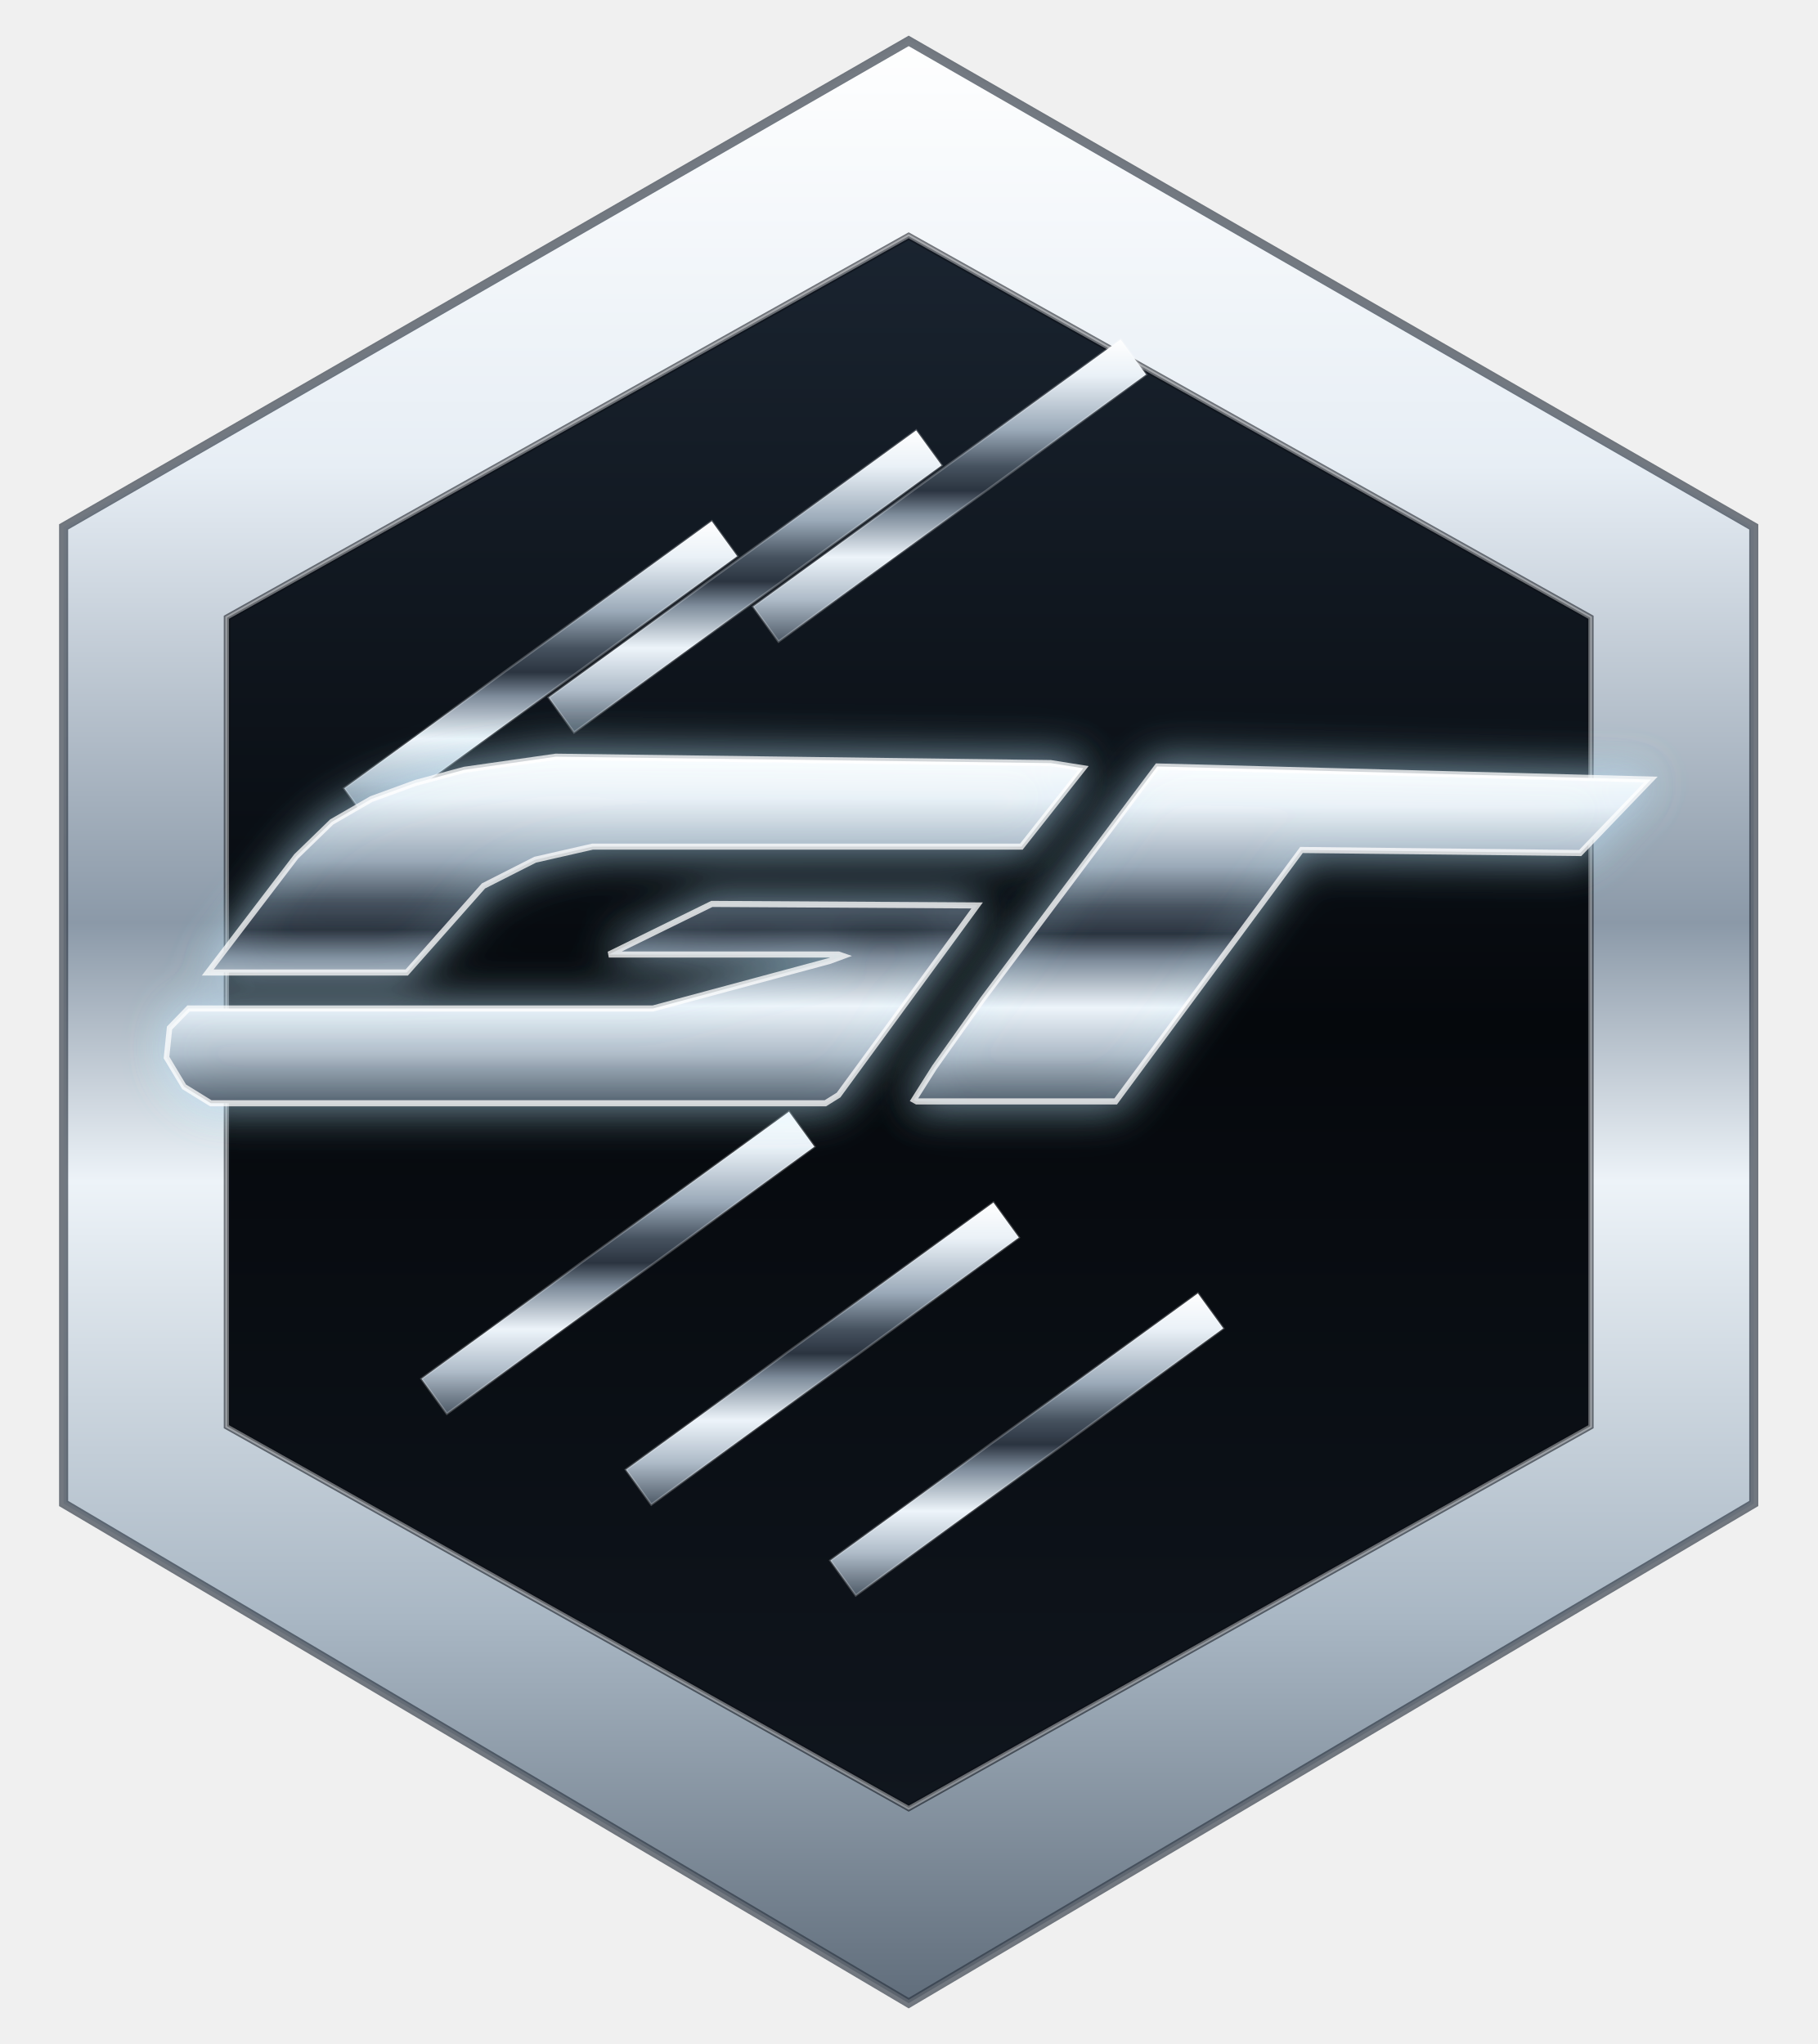
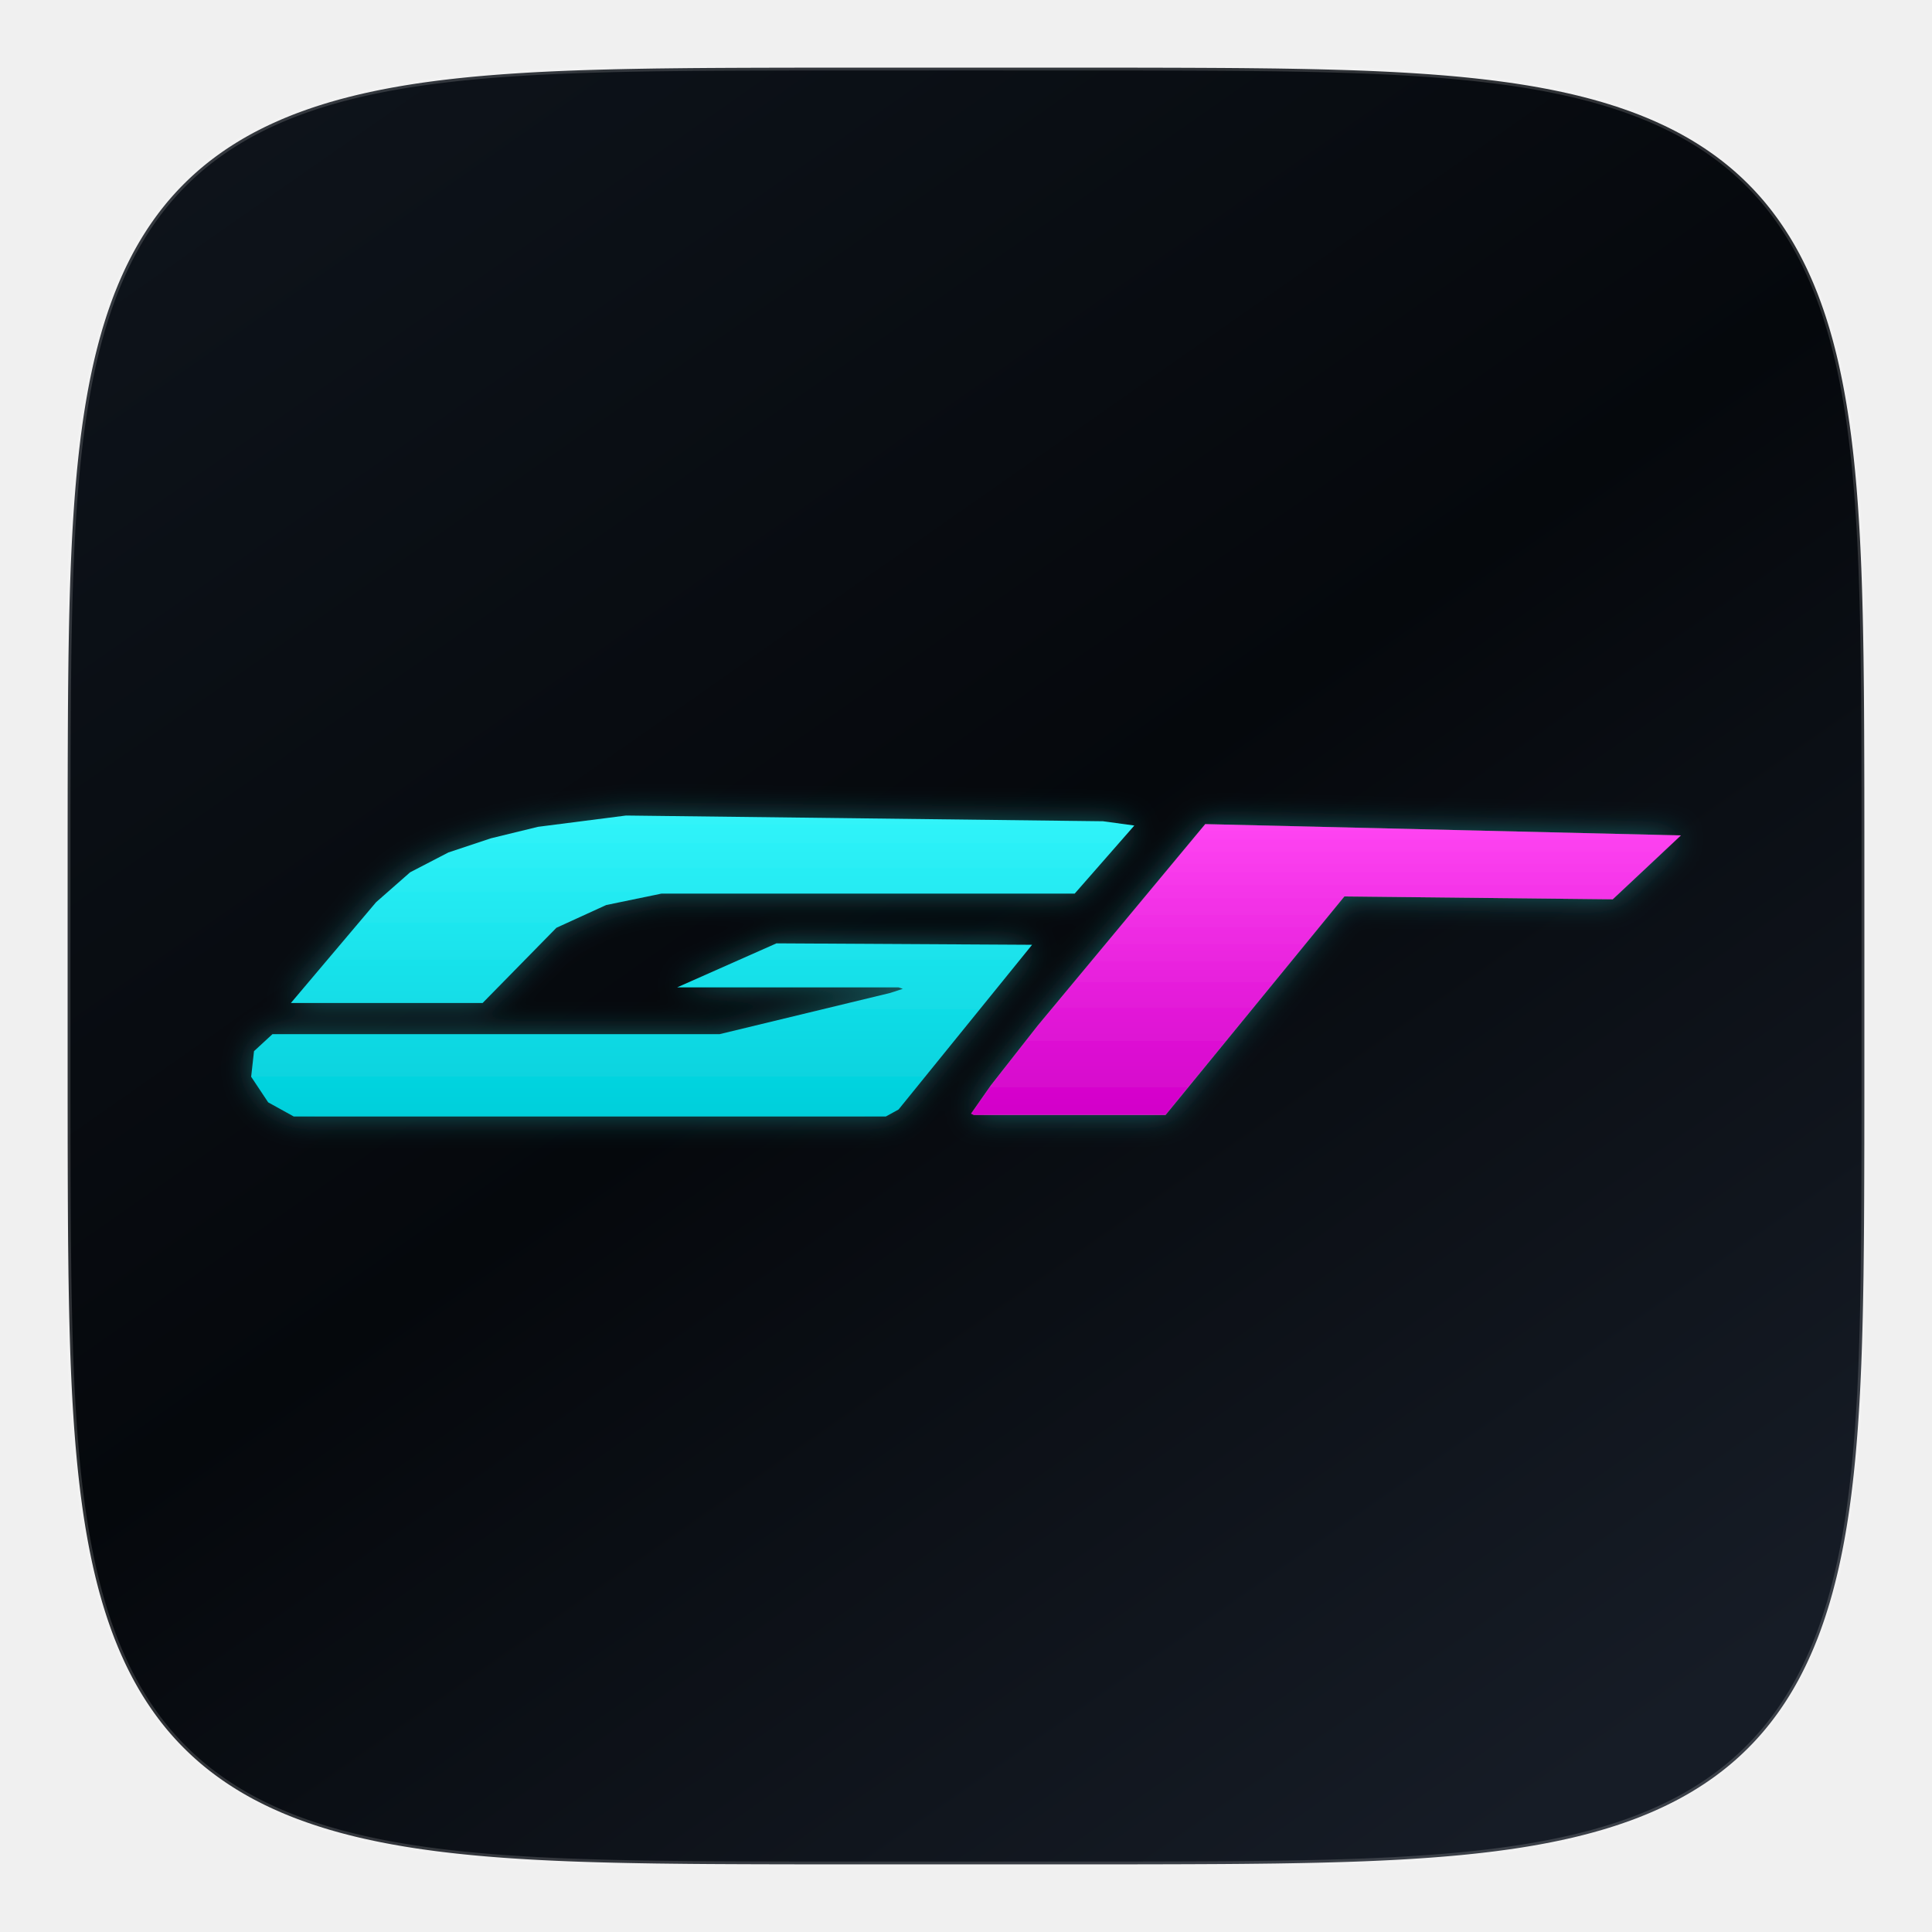
- <svg xmlns="http://www.w3.org/2000/svg" width="800" height="900" viewBox="0 0 800 900" fill="none">
+ <svg xmlns="http://www.w3.org/2000/svg" width="1024" height="1024" viewBox="0 0 1024 1024">
  <defs>
-     <linearGradient id="chrom" x1="0" y1="0" x2="0" y2="1">
-       <stop offset="0" stop-color="#FFFFFF" />
-       <stop offset="0.12" stop-color="#EAF1F7" />
-       <stop offset="0.30" stop-color="#9AA9B8" />
-       <stop offset="0.42" stop-color="#46525F" />
-       <stop offset="0.50" stop-color="#2B3440" />
-       <stop offset="0.58" stop-color="#7E8C9B" />
-       <stop offset="0.72" stop-color="#EDF4FA" />
-       <stop offset="0.86" stop-color="#AEBBC8" />
-       <stop offset="1" stop-color="#4E5A67" />
+     <linearGradient id="bg" x1="0" y1="0" x2="0.7" y2="1">
+       <stop offset="0" stop-color="#10161E" />
+       <stop offset="0.55" stop-color="#05080C" />
+       <stop offset="1" stop-color="#161C26" />
    </linearGradient>
-     <linearGradient id="frame" x1="0" y1="0" x2="0" y2="1">
-       <stop offset="0" stop-color="#FFFFFF" />
-       <stop offset="0.22" stop-color="#E7EEF5" />
-       <stop offset="0.45" stop-color="#8B99A8" />
-       <stop offset="0.58" stop-color="#EDF3F8" />
-       <stop offset="0.8" stop-color="#A9B7C4" />
-       <stop offset="1" stop-color="#5E6B79" />
-     </linearGradient>
-     <linearGradient id="plate" x1="0" y1="0" x2="0" y2="1">
-       <stop offset="0" stop-color="#1A2430" />
-       <stop offset="0.5" stop-color="#05080C" />
-       <stop offset="1" stop-color="#10161E" />
-     </linearGradient>
-     <clipPath id="plate">
-       <path d="M400,104 L700,272 L700,628 L400,796 L100,628 L100,272 Z" />
+     <clipPath id="squircle">
+       <path d="M988.16,512.00 L988.15,583.46 L988.13,606.30 L988.09,622.90 L988.04,636.42 L987.98,648.03 L987.90,658.31 L987.80,667.60 L987.70,676.13 L987.57,684.03 L987.43,691.42 L987.28,698.37 L987.11,704.95 L986.93,711.20 L986.74,717.17 L986.53,722.88 L986.30,728.36 L986.06,733.63 L985.81,738.72 L985.54,743.63 L985.25,748.39 L984.95,752.99 L984.64,757.47 L984.31,761.81 L983.97,766.04 L983.61,770.16 L983.24,774.17 L982.85,778.09 L982.45,781.91 L982.03,785.65 L981.60,789.30 L981.16,792.87 L980.69,796.37 L980.22,799.80 L979.73,803.16 L979.22,806.45 L978.70,809.68 L978.16,812.85 L977.61,815.96 L977.04,819.01 L976.46,822.01 L975.86,824.96 L975.25,827.85 L974.62,830.70 L973.98,833.50 L973.32,836.26 L972.64,838.97 L971.95,841.63 L971.25,844.26 L970.52,846.84 L969.79,849.39 L969.03,851.90 L968.26,854.37 L967.48,856.80 L966.68,859.19 L965.86,861.55 L965.03,863.88 L964.18,866.18 L963.32,868.44 L962.43,870.66 L961.54,872.86 L960.62,875.03 L959.69,877.16 L958.74,879.27 L957.78,881.35 L956.80,883.40 L955.80,885.42 L954.79,887.41 L953.76,889.38 L952.71,891.32 L951.64,893.23 L950.56,895.12 L949.46,896.98 L948.34,898.82 L947.20,900.63 L946.05,902.42 L944.88,904.18 L943.69,905.92 L942.48,907.64 L941.25,909.34 L940.01,911.01 L938.75,912.66 L937.47,914.28 L936.17,915.89 L934.85,917.47 L933.51,919.03 L932.15,920.57 L930.77,922.09 L929.38,923.59 L927.96,925.06 L926.52,926.52 L925.06,927.96 L923.59,929.38 L922.09,930.77 L920.57,932.15 L919.03,933.51 L917.47,934.85 L915.89,936.17 L914.28,937.47 L912.66,938.75 L911.01,940.01 L909.34,941.25 L907.64,942.48 L905.92,943.69 L904.18,944.88 L902.42,946.05 L900.63,947.20 L898.82,948.34 L896.98,949.46 L895.12,950.56 L893.23,951.64 L891.32,952.71 L889.38,953.76 L887.41,954.79 L885.42,955.80 L883.40,956.80 L881.35,957.78 L879.27,958.74 L877.16,959.69 L875.03,960.62 L872.86,961.54 L870.66,962.43 L868.44,963.32 L866.18,964.18 L863.88,965.03 L861.55,965.86 L859.19,966.68 L856.80,967.48 L854.37,968.26 L851.90,969.03 L849.39,969.79 L846.84,970.52 L844.26,971.25 L841.63,971.95 L838.97,972.64 L836.26,973.32 L833.50,973.98 L830.70,974.62 L827.85,975.25 L824.96,975.86 L822.01,976.46 L819.01,977.04 L815.96,977.61 L812.85,978.16 L809.68,978.70 L806.45,979.22 L803.16,979.73 L799.80,980.22 L796.37,980.69 L792.87,981.16 L789.30,981.60 L785.65,982.03 L781.91,982.45 L778.09,982.85 L774.17,983.24 L770.16,983.61 L766.04,983.97 L761.81,984.31 L757.47,984.64 L752.99,984.95 L748.39,985.25 L743.63,985.54 L738.72,985.81 L733.63,986.06 L728.36,986.30 L722.88,986.53 L717.17,986.74 L711.20,986.93 L704.95,987.11 L698.37,987.28 L691.42,987.43 L684.03,987.57 L676.13,987.70 L667.60,987.80 L658.31,987.90 L648.03,987.98 L636.42,988.04 L622.90,988.09 L606.30,988.13 L583.46,988.15 L512.00,988.16 L440.54,988.15 L417.70,988.13 L401.10,988.09 L387.58,988.04 L375.97,987.98 L365.69,987.90 L356.40,987.80 L347.87,987.70 L339.97,987.57 L332.58,987.43 L325.63,987.28 L319.05,987.11 L312.80,986.93 L306.83,986.74 L301.12,986.53 L295.64,986.30 L290.37,986.06 L285.28,985.81 L280.37,985.54 L275.61,985.25 L271.01,984.95 L266.53,984.64 L262.19,984.31 L257.96,983.97 L253.84,983.61 L249.83,983.24 L245.91,982.85 L242.09,982.45 L238.35,982.03 L234.70,981.60 L231.13,981.16 L227.63,980.69 L224.20,980.22 L220.84,979.73 L217.55,979.22 L214.32,978.70 L211.15,978.16 L208.04,977.61 L204.99,977.04 L201.99,976.46 L199.04,975.86 L196.15,975.25 L193.30,974.62 L190.50,973.98 L187.74,973.32 L185.03,972.64 L182.37,971.95 L179.74,971.25 L177.16,970.52 L174.61,969.79 L172.10,969.03 L169.63,968.26 L167.20,967.48 L164.81,966.68 L162.45,965.86 L160.12,965.03 L157.82,964.18 L155.56,963.32 L153.34,962.43 L151.14,961.54 L148.97,960.62 L146.84,959.69 L144.73,958.74 L142.65,957.78 L140.60,956.80 L138.58,955.80 L136.59,954.79 L134.62,953.76 L132.68,952.71 L130.77,951.64 L128.88,950.56 L127.02,949.46 L125.18,948.34 L123.37,947.20 L121.58,946.05 L119.82,944.88 L118.08,943.69 L116.36,942.48 L114.66,941.25 L112.99,940.01 L111.34,938.75 L109.72,937.47 L108.11,936.17 L106.53,934.85 L104.97,933.51 L103.43,932.15 L101.91,930.77 L100.41,929.38 L98.94,927.96 L97.48,926.52 L96.04,925.06 L94.62,923.59 L93.23,922.09 L91.85,920.57 L90.49,919.03 L89.15,917.47 L87.83,915.89 L86.53,914.28 L85.25,912.66 L83.99,911.01 L82.75,909.34 L81.52,907.64 L80.31,905.92 L79.12,904.18 L77.95,902.42 L76.80,900.63 L75.66,898.82 L74.54,896.98 L73.44,895.12 L72.36,893.23 L71.29,891.32 L70.24,889.38 L69.21,887.41 L68.20,885.42 L67.20,883.40 L66.22,881.35 L65.26,879.27 L64.31,877.16 L63.38,875.03 L62.46,872.86 L61.57,870.66 L60.68,868.44 L59.82,866.18 L58.97,863.88 L58.14,861.55 L57.32,859.19 L56.52,856.80 L55.74,854.37 L54.97,851.90 L54.21,849.39 L53.48,846.84 L52.75,844.26 L52.05,841.63 L51.36,838.97 L50.68,836.26 L50.02,833.50 L49.38,830.70 L48.75,827.85 L48.14,824.96 L47.54,822.01 L46.96,819.01 L46.39,815.96 L45.84,812.85 L45.30,809.68 L44.78,806.45 L44.27,803.16 L43.78,799.80 L43.31,796.37 L42.84,792.87 L42.40,789.30 L41.97,785.65 L41.55,781.91 L41.15,778.09 L40.76,774.17 L40.39,770.16 L40.03,766.04 L39.69,761.81 L39.36,757.47 L39.05,752.99 L38.75,748.39 L38.46,743.63 L38.19,738.72 L37.94,733.63 L37.70,728.36 L37.47,722.88 L37.26,717.17 L37.07,711.20 L36.89,704.95 L36.72,698.37 L36.57,691.42 L36.43,684.03 L36.30,676.13 L36.20,667.60 L36.10,658.31 L36.02,648.03 L35.96,636.42 L35.91,622.90 L35.87,606.30 L35.85,583.46 L35.84,512.00 L35.85,440.54 L35.87,417.70 L35.91,401.10 L35.96,387.58 L36.02,375.97 L36.10,365.69 L36.20,356.40 L36.30,347.87 L36.43,339.97 L36.57,332.58 L36.72,325.63 L36.89,319.05 L37.07,312.80 L37.26,306.83 L37.47,301.12 L37.70,295.64 L37.94,290.37 L38.19,285.28 L38.46,280.37 L38.75,275.61 L39.05,271.01 L39.36,266.53 L39.69,262.19 L40.03,257.96 L40.39,253.84 L40.76,249.83 L41.15,245.91 L41.55,242.09 L41.97,238.35 L42.40,234.70 L42.84,231.13 L43.31,227.63 L43.78,224.20 L44.27,220.84 L44.78,217.55 L45.30,214.32 L45.84,211.15 L46.39,208.04 L46.96,204.99 L47.54,201.99 L48.14,199.04 L48.75,196.15 L49.38,193.30 L50.02,190.50 L50.68,187.74 L51.36,185.03 L52.05,182.37 L52.75,179.74 L53.48,177.16 L54.21,174.61 L54.97,172.10 L55.74,169.63 L56.52,167.20 L57.32,164.81 L58.14,162.45 L58.97,160.12 L59.82,157.82 L60.68,155.56 L61.57,153.34 L62.46,151.14 L63.38,148.97 L64.31,146.84 L65.26,144.73 L66.22,142.65 L67.20,140.60 L68.20,138.58 L69.21,136.59 L70.24,134.62 L71.29,132.68 L72.36,130.77 L73.44,128.88 L74.54,127.02 L75.66,125.18 L76.80,123.37 L77.95,121.58 L79.12,119.82 L80.31,118.08 L81.52,116.36 L82.75,114.66 L83.99,112.99 L85.25,111.34 L86.53,109.72 L87.83,108.11 L89.15,106.53 L90.49,104.97 L91.85,103.43 L93.23,101.91 L94.62,100.41 L96.04,98.94 L97.48,97.48 L98.94,96.04 L100.41,94.62 L101.91,93.23 L103.43,91.85 L104.97,90.49 L106.53,89.15 L108.11,87.83 L109.72,86.53 L111.34,85.25 L112.99,83.99 L114.66,82.75 L116.36,81.52 L118.08,80.31 L119.82,79.12 L121.58,77.95 L123.37,76.80 L125.18,75.66 L127.02,74.54 L128.88,73.44 L130.77,72.36 L132.68,71.29 L134.62,70.24 L136.59,69.21 L138.58,68.20 L140.60,67.20 L142.65,66.22 L144.73,65.26 L146.84,64.31 L148.97,63.38 L151.14,62.46 L153.34,61.57 L155.56,60.68 L157.82,59.82 L160.12,58.97 L162.45,58.14 L164.81,57.32 L167.20,56.52 L169.63,55.74 L172.10,54.97 L174.61,54.21 L177.16,53.48 L179.74,52.75 L182.37,52.05 L185.03,51.36 L187.74,50.68 L190.50,50.02 L193.30,49.38 L196.15,48.75 L199.04,48.14 L201.99,47.54 L204.99,46.96 L208.04,46.39 L211.15,45.84 L214.32,45.30 L217.55,44.78 L220.84,44.27 L224.20,43.78 L227.63,43.31 L231.13,42.84 L234.70,42.40 L238.35,41.97 L242.09,41.55 L245.91,41.15 L249.83,40.76 L253.84,40.39 L257.96,40.03 L262.19,39.69 L266.53,39.36 L271.01,39.05 L275.61,38.75 L280.37,38.46 L285.28,38.19 L290.37,37.94 L295.64,37.70 L301.12,37.47 L306.83,37.26 L312.80,37.07 L319.05,36.89 L325.63,36.72 L332.58,36.57 L339.97,36.43 L347.87,36.30 L356.40,36.20 L365.69,36.10 L375.97,36.02 L387.58,35.96 L401.10,35.91 L417.70,35.87 L440.54,35.85 L512.00,35.84 L583.46,35.85 L606.30,35.87 L622.90,35.91 L636.42,35.96 L648.03,36.02 L658.31,36.10 L667.60,36.20 L676.13,36.30 L684.03,36.43 L691.42,36.57 L698.37,36.72 L704.95,36.89 L711.20,37.07 L717.17,37.26 L722.88,37.47 L728.36,37.70 L733.63,37.94 L738.72,38.19 L743.63,38.46 L748.39,38.75 L752.99,39.05 L757.47,39.36 L761.81,39.69 L766.04,40.03 L770.16,40.39 L774.17,40.76 L778.09,41.15 L781.91,41.55 L785.65,41.97 L789.30,42.40 L792.87,42.84 L796.37,43.31 L799.80,43.78 L803.16,44.27 L806.45,44.78 L809.68,45.30 L812.85,45.84 L815.96,46.39 L819.01,46.96 L822.01,47.54 L824.96,48.14 L827.85,48.75 L830.70,49.38 L833.50,50.02 L836.26,50.68 L838.97,51.36 L841.63,52.05 L844.26,52.75 L846.84,53.48 L849.39,54.21 L851.90,54.97 L854.37,55.74 L856.80,56.52 L859.19,57.32 L861.55,58.14 L863.88,58.97 L866.18,59.82 L868.44,60.68 L870.66,61.57 L872.86,62.46 L875.03,63.38 L877.16,64.31 L879.27,65.26 L881.35,66.22 L883.40,67.20 L885.42,68.20 L887.41,69.21 L889.38,70.24 L891.32,71.29 L893.23,72.36 L895.12,73.44 L896.98,74.54 L898.82,75.66 L900.63,76.80 L902.42,77.95 L904.18,79.12 L905.92,80.31 L907.64,81.52 L909.34,82.75 L911.01,83.99 L912.66,85.25 L914.28,86.53 L915.89,87.83 L917.47,89.15 L919.03,90.49 L920.57,91.85 L922.09,93.23 L923.59,94.62 L925.06,96.04 L926.52,97.48 L927.96,98.94 L929.38,100.41 L930.77,101.91 L932.15,103.43 L933.51,104.97 L934.85,106.53 L936.17,108.11 L937.47,109.72 L938.75,111.34 L940.01,112.99 L941.25,114.66 L942.48,116.36 L943.69,118.08 L944.88,119.82 L946.05,121.58 L947.20,123.37 L948.34,125.18 L949.46,127.02 L950.56,128.88 L951.64,130.77 L952.71,132.68 L953.76,134.62 L954.79,136.59 L955.80,138.58 L956.80,140.60 L957.78,142.65 L958.74,144.73 L959.69,146.84 L960.62,148.97 L961.54,151.14 L962.43,153.34 L963.32,155.56 L964.18,157.82 L965.03,160.12 L965.86,162.45 L966.68,164.81 L967.48,167.20 L968.26,169.63 L969.03,172.10 L969.79,174.61 L970.52,177.16 L971.25,179.74 L971.95,182.37 L972.64,185.03 L973.32,187.74 L973.98,190.50 L974.62,193.30 L975.25,196.15 L975.86,199.04 L976.46,201.99 L977.04,204.99 L977.61,208.04 L978.16,211.15 L978.70,214.32 L979.22,217.55 L979.73,220.84 L980.22,224.20 L980.69,227.63 L981.16,231.13 L981.60,234.70 L982.03,238.35 L982.45,242.09 L982.85,245.91 L983.24,249.83 L983.61,253.84 L983.97,257.96 L984.31,262.19 L984.64,266.53 L984.95,271.01 L985.25,275.61 L985.54,280.37 L985.81,285.28 L986.06,290.37 L986.30,295.64 L986.53,301.12 L986.74,306.83 L986.93,312.80 L987.11,319.05 L987.28,325.63 L987.43,332.58 L987.57,339.97 L987.70,347.87 L987.80,356.40 L987.90,365.69 L987.98,375.97 L988.04,387.58 L988.09,401.10 L988.13,417.70 L988.15,440.54 L988.16,512.00 Z" />
    </clipPath>
-     <filter id="gtGlow" x="-20%" y="-40%" width="140%" height="180%">
-       <feDropShadow dx="0" dy="0" stdDeviation="7" flood-color="#BFE9FF" flood-opacity="0.35" />
-     </filter>
-     <filter id="gtGlow" x="-20%" y="-50%" width="140%" height="200%">
-       <feDropShadow dx="0" dy="0" stdDeviation="8" flood-color="#CBEEFF" flood-opacity="0.5" />
+     <filter id="glow" x="-20%" y="-40%" width="140%" height="180%">
+       <feDropShadow dx="0" dy="0" stdDeviation="10" flood-color="#31F4FA" flood-opacity="0.35" />
    </filter>
  </defs>
-   <path d="M400,18 L772,232 L772,662 L400,882 L28,662 L28,232 Z" fill="url(#frame)" />
-   <path d="M400,18 L772,232 L772,662 L400,882 L28,662 L28,232 Z" fill="none" stroke="#FFFFFF" stroke-opacity=".55" stroke-width="2.5" />
-   <path d="M400,18 L772,232 L772,662 L400,882 L28,662 L28,232 Z" fill="none" stroke="#2A333F" stroke-opacity=".65" stroke-width="4" />
-   <path d="M400,104 L700,272 L700,628 L400,796 L100,628 L100,272 Z" fill="url(#plate)" />
-   <path d="M400,104 L700,272 L700,628 L400,796 L100,628 L100,272 Z" fill="none" stroke="#0A0E14" stroke-opacity=".55" stroke-width="3" />
-   <path d="M400,104 L700,272 L700,628 L400,796 L100,628 L100,272 Z" fill="none" stroke="#FFFFFF" stroke-opacity=".38" stroke-width="1.6" />
-   <g clip-path="url(#plate)">
-     <path d="M151.5,347.1 L313.3,229.5 L324.5,244.9 L162.7,362.5 Z" fill="url(#chrom)" stroke="#FFFFFF" stroke-opacity=".22" stroke-width="1" />
-     <path d="M241.5,307.1 L403.3,189.5 L414.5,204.9 L252.7,322.5 Z" fill="url(#chrom)" stroke="#FFFFFF" stroke-opacity=".22" stroke-width="1" />
-     <path d="M331.5,267.1 L493.3,149.5 L504.5,164.9 L342.7,282.5 Z" fill="url(#chrom)" stroke="#FFFFFF" stroke-opacity=".22" stroke-width="1" />
-     <path d="M185.5,607.1 L347.3,489.5 L358.5,504.9 L196.7,622.5 Z" fill="url(#chrom)" stroke="#FFFFFF" stroke-opacity=".22" stroke-width="1" />
-     <path d="M275.5,647.1 L437.3,529.5 L448.5,544.9 L286.7,662.5 Z" fill="url(#chrom)" stroke="#FFFFFF" stroke-opacity=".22" stroke-width="1" />
-     <path d="M365.5,687.1 L527.3,569.5 L538.5,584.9 L376.7,702.5 Z" fill="url(#chrom)" stroke="#FFFFFF" stroke-opacity=".22" stroke-width="1" />
-     <g transform="translate(400,407) scale(1.10,1.22) translate(-400,-407)" filter="url(#gtGlow)">
-       <g transform="translate(400,407) scale(1.10) translate(-400,-407)" filter="url(#gtGlow)">
-         <path d="M271.6,352.0 L451.7,354.1 L463.5,355.8 L441.0,381.5 L285.0,381.5 L264.1,385.8 L245.3,394.4 L217.4,422.8 L145.0,422.8 L177.2,384.7 L190.1,373.4 L204.5,365.9 L220.6,360.6 L238.3,356.3 Z M328.4,400.3 L424.9,400.8 L374.5,463.0 L369.7,465.7 L146.1,465.7 L136.4,460.3 L130.0,450.7 L131.1,441.0 L138.0,434.6 L307.0,434.6 L371.3,419.0 L376.1,417.4 L374.5,416.9 L290.9,416.9 Z" fill="url(#chrom)" fill-rule="evenodd" />
-       </g>
-     </g>
-     <g transform="translate(400,407) scale(1.10,1.22) translate(-400,-407)" filter="url(#gtGlow)">
-       <g transform="translate(400,407) scale(1.10) translate(-400,-407)" filter="url(#gtGlow)">
-         <path d="M490.4,355.2 L670.0,359.5 L644.3,383.6 L542.9,382.6 L475.3,465.1 L402.9,465.1 L401.9,464.6 L409.4,453.9 L427.1,431.4 Z" fill="url(#chrom)" fill-rule="evenodd" />
-       </g>
+   <g clip-path="url(#squircle)">
+     <rect width="1024" height="1024" fill="url(#bg)" />
+     <g transform="translate(133.12,432.25) scale(0.7578)" filter="url(#glow)">
+       <defs>
+         <linearGradient id="gCyan" x1="0" y1="0" x2="0" y2="1">
+           <stop offset="0" stop-color="#31F4FA" />
+           <stop offset="1" stop-color="#00CFDB" />
+         </linearGradient>
+         <linearGradient id="gMag" x1="0" y1="0" x2="0" y2="1">
+           <stop offset="0" stop-color="#FF45F2" />
+           <stop offset="1" stop-color="#D200C9" />
+         </linearGradient>
+       </defs>
+       <path d="M262.2,0.0 L595.8,4.0 L617.7,7.0 L576.0,54.6 L287.0,54.6 L248.3,62.6 L213.5,78.5 L161.9,131.1 L27.8,131.1 L87.4,60.6 L111.2,39.7 L138.0,25.8 L167.8,15.9 L200.6,7.9 Z M367.4,89.4 L546.2,90.4 L452.8,205.6 L443.9,210.5 L29.8,210.5 L11.9,200.6 L0.0,182.7 L2.0,164.8 L14.9,152.9 L327.7,152.9 L446.9,124.1 L455.8,121.2 L452.8,120.2 L297.9,120.2 Z" fill="url(#gCyan)" fill-rule="evenodd" />
+       <path d="M667.3,6.0 L1000.0,13.9 L952.3,58.6 L764.6,56.6 L639.5,209.5 L505.5,209.5 L503.5,208.5 L517.4,188.7 L550.1,147.0 Z" fill="url(#gMag)" fill-rule="evenodd" />
    </g>
  </g>
-   <g transform="translate(400,407) scale(1.10,1.22) translate(-400,-407)" filter="url(#gtGlow)">
-     <g transform="translate(400,407) scale(1.10) translate(-400,-407)" filter="url(#gtGlow)">
-       <path d="M271.6,352.0 L451.7,354.1 L463.5,355.8 L441.0,381.5 L285.0,381.5 L264.1,385.8 L245.3,394.4 L217.4,422.8 L145.0,422.8 L177.2,384.7 L190.1,373.4 L204.5,365.9 L220.6,360.6 L238.3,356.3 Z M328.4,400.3 L424.9,400.8 L374.5,463.0 L369.7,465.7 L146.1,465.7 L136.4,460.3 L130.0,450.7 L131.1,441.0 L138.0,434.6 L307.0,434.6 L371.3,419.0 L376.1,417.4 L374.5,416.9 L290.9,416.9 Z M490.4,355.2 L670.0,359.5 L644.3,383.6 L542.9,382.6 L475.3,465.1 L402.9,465.1 L401.9,464.6 L409.4,453.9 L427.1,431.4 Z" fill="none" stroke="#FFFFFF" stroke-opacity=".75" stroke-width="2" />
-     </g>
-   </g>
+   <path d="M988.16,512.00 L988.15,583.46 L988.13,606.30 L988.09,622.90 L988.04,636.42 L987.98,648.03 L987.90,658.31 L987.80,667.60 L987.70,676.13 L987.57,684.03 L987.43,691.42 L987.28,698.37 L987.11,704.95 L986.93,711.20 L986.74,717.17 L986.53,722.88 L986.30,728.36 L986.06,733.63 L985.81,738.72 L985.54,743.63 L985.25,748.39 L984.95,752.99 L984.64,757.47 L984.31,761.81 L983.97,766.04 L983.61,770.16 L983.24,774.17 L982.85,778.09 L982.45,781.91 L982.03,785.65 L981.60,789.30 L981.16,792.87 L980.69,796.37 L980.22,799.80 L979.73,803.16 L979.22,806.45 L978.70,809.68 L978.16,812.85 L977.61,815.96 L977.04,819.01 L976.46,822.01 L975.86,824.96 L975.25,827.85 L974.62,830.70 L973.98,833.50 L973.32,836.26 L972.64,838.97 L971.95,841.63 L971.25,844.26 L970.52,846.84 L969.79,849.39 L969.03,851.90 L968.26,854.37 L967.48,856.80 L966.68,859.19 L965.86,861.55 L965.03,863.88 L964.18,866.18 L963.32,868.44 L962.43,870.66 L961.54,872.86 L960.62,875.03 L959.69,877.16 L958.74,879.27 L957.78,881.35 L956.80,883.40 L955.80,885.42 L954.79,887.41 L953.76,889.38 L952.71,891.32 L951.64,893.23 L950.56,895.12 L949.46,896.98 L948.34,898.82 L947.20,900.63 L946.05,902.42 L944.88,904.18 L943.69,905.92 L942.48,907.64 L941.25,909.34 L940.01,911.01 L938.75,912.66 L937.47,914.28 L936.17,915.89 L934.85,917.47 L933.51,919.03 L932.15,920.57 L930.77,922.09 L929.38,923.59 L927.96,925.06 L926.52,926.52 L925.06,927.96 L923.59,929.38 L922.09,930.77 L920.57,932.15 L919.03,933.51 L917.47,934.85 L915.89,936.17 L914.28,937.47 L912.66,938.75 L911.01,940.01 L909.34,941.25 L907.64,942.48 L905.92,943.69 L904.18,944.88 L902.42,946.05 L900.63,947.20 L898.82,948.34 L896.98,949.46 L895.12,950.56 L893.23,951.64 L891.32,952.71 L889.38,953.76 L887.41,954.79 L885.42,955.80 L883.40,956.80 L881.35,957.78 L879.27,958.74 L877.16,959.69 L875.03,960.62 L872.86,961.54 L870.66,962.43 L868.44,963.32 L866.18,964.18 L863.88,965.03 L861.55,965.86 L859.19,966.68 L856.80,967.48 L854.37,968.26 L851.90,969.03 L849.39,969.79 L846.84,970.52 L844.26,971.25 L841.63,971.95 L838.97,972.64 L836.26,973.32 L833.50,973.98 L830.70,974.62 L827.85,975.25 L824.96,975.86 L822.01,976.46 L819.01,977.04 L815.96,977.61 L812.85,978.16 L809.68,978.70 L806.45,979.22 L803.16,979.73 L799.80,980.22 L796.37,980.69 L792.87,981.16 L789.30,981.60 L785.65,982.03 L781.91,982.45 L778.09,982.85 L774.17,983.24 L770.16,983.61 L766.04,983.97 L761.81,984.31 L757.47,984.64 L752.99,984.95 L748.39,985.25 L743.63,985.54 L738.72,985.81 L733.63,986.06 L728.36,986.30 L722.88,986.53 L717.17,986.74 L711.20,986.93 L704.95,987.11 L698.37,987.28 L691.42,987.43 L684.03,987.57 L676.13,987.70 L667.60,987.80 L658.31,987.90 L648.03,987.98 L636.42,988.04 L622.90,988.09 L606.30,988.13 L583.46,988.15 L512.00,988.16 L440.54,988.15 L417.70,988.13 L401.10,988.09 L387.58,988.04 L375.97,987.98 L365.69,987.90 L356.40,987.80 L347.87,987.70 L339.97,987.57 L332.58,987.43 L325.63,987.28 L319.05,987.11 L312.80,986.93 L306.83,986.74 L301.12,986.53 L295.64,986.30 L290.37,986.06 L285.28,985.81 L280.37,985.54 L275.61,985.25 L271.01,984.95 L266.53,984.64 L262.19,984.31 L257.96,983.97 L253.84,983.61 L249.83,983.24 L245.91,982.85 L242.09,982.45 L238.35,982.03 L234.70,981.60 L231.13,981.16 L227.63,980.69 L224.20,980.22 L220.84,979.73 L217.55,979.22 L214.32,978.70 L211.15,978.16 L208.04,977.61 L204.99,977.04 L201.99,976.46 L199.04,975.86 L196.15,975.25 L193.30,974.62 L190.50,973.98 L187.74,973.32 L185.03,972.64 L182.37,971.95 L179.74,971.25 L177.16,970.52 L174.61,969.79 L172.10,969.03 L169.63,968.26 L167.20,967.48 L164.81,966.68 L162.45,965.86 L160.12,965.03 L157.82,964.18 L155.56,963.32 L153.34,962.43 L151.14,961.54 L148.97,960.62 L146.84,959.69 L144.73,958.74 L142.65,957.78 L140.60,956.80 L138.58,955.80 L136.59,954.79 L134.62,953.76 L132.68,952.71 L130.77,951.64 L128.88,950.56 L127.02,949.46 L125.18,948.34 L123.37,947.20 L121.58,946.05 L119.82,944.88 L118.08,943.69 L116.36,942.48 L114.66,941.25 L112.99,940.01 L111.34,938.75 L109.72,937.47 L108.11,936.17 L106.53,934.85 L104.97,933.51 L103.43,932.15 L101.91,930.77 L100.41,929.38 L98.94,927.96 L97.48,926.52 L96.04,925.06 L94.62,923.59 L93.23,922.09 L91.85,920.57 L90.49,919.03 L89.15,917.47 L87.83,915.89 L86.53,914.28 L85.25,912.66 L83.99,911.01 L82.75,909.34 L81.52,907.64 L80.31,905.92 L79.12,904.18 L77.95,902.42 L76.80,900.63 L75.66,898.82 L74.54,896.98 L73.44,895.12 L72.36,893.23 L71.29,891.32 L70.24,889.38 L69.21,887.41 L68.20,885.42 L67.20,883.40 L66.22,881.35 L65.26,879.27 L64.31,877.16 L63.38,875.03 L62.46,872.86 L61.57,870.66 L60.68,868.44 L59.82,866.18 L58.97,863.88 L58.14,861.55 L57.32,859.19 L56.52,856.80 L55.74,854.37 L54.97,851.90 L54.21,849.39 L53.48,846.84 L52.75,844.26 L52.05,841.63 L51.36,838.97 L50.68,836.26 L50.02,833.50 L49.38,830.70 L48.75,827.85 L48.14,824.96 L47.54,822.01 L46.96,819.01 L46.39,815.96 L45.84,812.85 L45.30,809.68 L44.78,806.45 L44.27,803.16 L43.78,799.80 L43.31,796.37 L42.84,792.87 L42.40,789.30 L41.97,785.65 L41.55,781.91 L41.15,778.09 L40.76,774.17 L40.39,770.16 L40.03,766.04 L39.69,761.81 L39.36,757.47 L39.05,752.99 L38.75,748.39 L38.46,743.63 L38.19,738.72 L37.94,733.63 L37.70,728.36 L37.47,722.88 L37.26,717.17 L37.07,711.20 L36.89,704.95 L36.72,698.37 L36.57,691.42 L36.43,684.03 L36.30,676.13 L36.20,667.60 L36.10,658.31 L36.02,648.03 L35.96,636.42 L35.91,622.90 L35.87,606.30 L35.85,583.46 L35.84,512.00 L35.85,440.54 L35.87,417.70 L35.91,401.10 L35.96,387.58 L36.02,375.97 L36.10,365.69 L36.20,356.40 L36.30,347.87 L36.43,339.97 L36.57,332.58 L36.72,325.63 L36.89,319.05 L37.07,312.80 L37.26,306.83 L37.47,301.12 L37.70,295.64 L37.94,290.37 L38.19,285.28 L38.46,280.37 L38.75,275.61 L39.05,271.01 L39.36,266.53 L39.69,262.19 L40.03,257.96 L40.39,253.84 L40.76,249.83 L41.15,245.91 L41.55,242.09 L41.97,238.35 L42.40,234.70 L42.84,231.13 L43.31,227.63 L43.78,224.20 L44.27,220.84 L44.78,217.55 L45.30,214.32 L45.84,211.15 L46.39,208.04 L46.96,204.99 L47.54,201.99 L48.14,199.04 L48.75,196.15 L49.38,193.30 L50.02,190.50 L50.68,187.74 L51.36,185.03 L52.05,182.37 L52.75,179.74 L53.48,177.16 L54.21,174.61 L54.97,172.10 L55.74,169.63 L56.52,167.20 L57.32,164.81 L58.14,162.45 L58.97,160.12 L59.82,157.82 L60.68,155.56 L61.57,153.34 L62.46,151.14 L63.38,148.97 L64.31,146.84 L65.26,144.73 L66.22,142.65 L67.20,140.60 L68.20,138.58 L69.21,136.59 L70.24,134.62 L71.29,132.68 L72.36,130.77 L73.44,128.88 L74.54,127.02 L75.66,125.18 L76.80,123.37 L77.95,121.58 L79.12,119.82 L80.31,118.08 L81.52,116.36 L82.75,114.66 L83.99,112.99 L85.25,111.34 L86.53,109.72 L87.83,108.11 L89.15,106.53 L90.49,104.97 L91.85,103.43 L93.23,101.91 L94.62,100.41 L96.04,98.94 L97.48,97.48 L98.94,96.04 L100.41,94.62 L101.91,93.23 L103.43,91.85 L104.97,90.49 L106.53,89.15 L108.11,87.83 L109.72,86.53 L111.34,85.25 L112.99,83.99 L114.66,82.75 L116.36,81.52 L118.08,80.31 L119.82,79.12 L121.58,77.95 L123.37,76.80 L125.18,75.66 L127.02,74.54 L128.88,73.44 L130.77,72.36 L132.68,71.29 L134.62,70.24 L136.59,69.21 L138.58,68.20 L140.60,67.20 L142.65,66.22 L144.73,65.26 L146.84,64.31 L148.97,63.38 L151.14,62.46 L153.34,61.57 L155.56,60.68 L157.82,59.82 L160.12,58.97 L162.45,58.14 L164.81,57.32 L167.20,56.52 L169.63,55.74 L172.10,54.97 L174.61,54.21 L177.16,53.48 L179.74,52.75 L182.37,52.05 L185.03,51.36 L187.74,50.68 L190.50,50.02 L193.30,49.38 L196.15,48.75 L199.04,48.14 L201.99,47.54 L204.99,46.96 L208.04,46.39 L211.15,45.84 L214.32,45.30 L217.55,44.78 L220.84,44.27 L224.20,43.78 L227.63,43.31 L231.13,42.84 L234.70,42.40 L238.35,41.97 L242.09,41.55 L245.91,41.15 L249.83,40.76 L253.84,40.39 L257.96,40.03 L262.19,39.69 L266.53,39.36 L271.01,39.05 L275.61,38.75 L280.37,38.46 L285.28,38.19 L290.37,37.94 L295.64,37.70 L301.12,37.47 L306.83,37.26 L312.80,37.07 L319.05,36.89 L325.63,36.72 L332.58,36.57 L339.97,36.43 L347.87,36.30 L356.40,36.20 L365.69,36.10 L375.97,36.02 L387.58,35.96 L401.10,35.91 L417.70,35.87 L440.54,35.85 L512.00,35.84 L583.46,35.85 L606.30,35.87 L622.90,35.91 L636.42,35.96 L648.03,36.02 L658.31,36.10 L667.60,36.20 L676.13,36.30 L684.03,36.43 L691.42,36.57 L698.37,36.72 L704.95,36.89 L711.20,37.07 L717.17,37.26 L722.88,37.47 L728.36,37.70 L733.63,37.94 L738.72,38.19 L743.63,38.46 L748.39,38.75 L752.99,39.05 L757.47,39.36 L761.81,39.69 L766.04,40.03 L770.16,40.39 L774.17,40.76 L778.09,41.15 L781.91,41.55 L785.65,41.97 L789.30,42.40 L792.87,42.84 L796.37,43.31 L799.80,43.78 L803.16,44.27 L806.45,44.78 L809.68,45.30 L812.85,45.84 L815.96,46.39 L819.01,46.96 L822.01,47.54 L824.96,48.14 L827.85,48.75 L830.70,49.38 L833.50,50.02 L836.26,50.68 L838.97,51.36 L841.63,52.05 L844.26,52.75 L846.84,53.48 L849.39,54.21 L851.90,54.97 L854.37,55.74 L856.80,56.52 L859.19,57.32 L861.55,58.14 L863.88,58.97 L866.18,59.82 L868.44,60.68 L870.66,61.57 L872.86,62.46 L875.03,63.38 L877.16,64.31 L879.27,65.26 L881.35,66.22 L883.40,67.20 L885.42,68.20 L887.41,69.21 L889.38,70.24 L891.32,71.29 L893.23,72.36 L895.12,73.44 L896.98,74.54 L898.82,75.66 L900.63,76.80 L902.42,77.95 L904.18,79.12 L905.92,80.31 L907.64,81.52 L909.34,82.75 L911.01,83.99 L912.66,85.25 L914.28,86.53 L915.89,87.83 L917.47,89.15 L919.03,90.49 L920.57,91.85 L922.09,93.23 L923.59,94.62 L925.06,96.04 L926.52,97.48 L927.96,98.94 L929.38,100.41 L930.77,101.91 L932.15,103.43 L933.51,104.97 L934.85,106.53 L936.17,108.11 L937.47,109.72 L938.75,111.34 L940.01,112.99 L941.25,114.66 L942.48,116.36 L943.69,118.08 L944.88,119.82 L946.05,121.58 L947.20,123.37 L948.34,125.18 L949.46,127.02 L950.56,128.88 L951.64,130.77 L952.71,132.68 L953.76,134.62 L954.79,136.59 L955.80,138.58 L956.80,140.60 L957.78,142.65 L958.74,144.73 L959.69,146.84 L960.62,148.97 L961.54,151.14 L962.43,153.34 L963.32,155.56 L964.18,157.82 L965.03,160.12 L965.86,162.45 L966.68,164.81 L967.48,167.20 L968.26,169.63 L969.03,172.10 L969.79,174.61 L970.52,177.16 L971.25,179.74 L971.95,182.37 L972.64,185.03 L973.32,187.74 L973.98,190.50 L974.62,193.30 L975.25,196.15 L975.86,199.04 L976.46,201.99 L977.04,204.99 L977.61,208.04 L978.16,211.15 L978.70,214.32 L979.22,217.55 L979.73,220.84 L980.22,224.20 L980.69,227.63 L981.16,231.13 L981.60,234.70 L982.03,238.35 L982.45,242.09 L982.85,245.91 L983.24,249.83 L983.61,253.84 L983.97,257.96 L984.31,262.19 L984.64,266.53 L984.95,271.01 L985.25,275.61 L985.54,280.37 L985.81,285.28 L986.06,290.37 L986.30,295.64 L986.53,301.12 L986.74,306.83 L986.93,312.80 L987.11,319.05 L987.28,325.63 L987.43,332.58 L987.57,339.97 L987.70,347.87 L987.80,356.40 L987.90,365.69 L987.98,375.97 L988.04,387.58 L988.09,401.10 L988.13,417.70 L988.15,440.54 L988.16,512.00 Z" fill="none" stroke="#FFFFFF" stroke-opacity="0.16" stroke-width="3" />
</svg>
